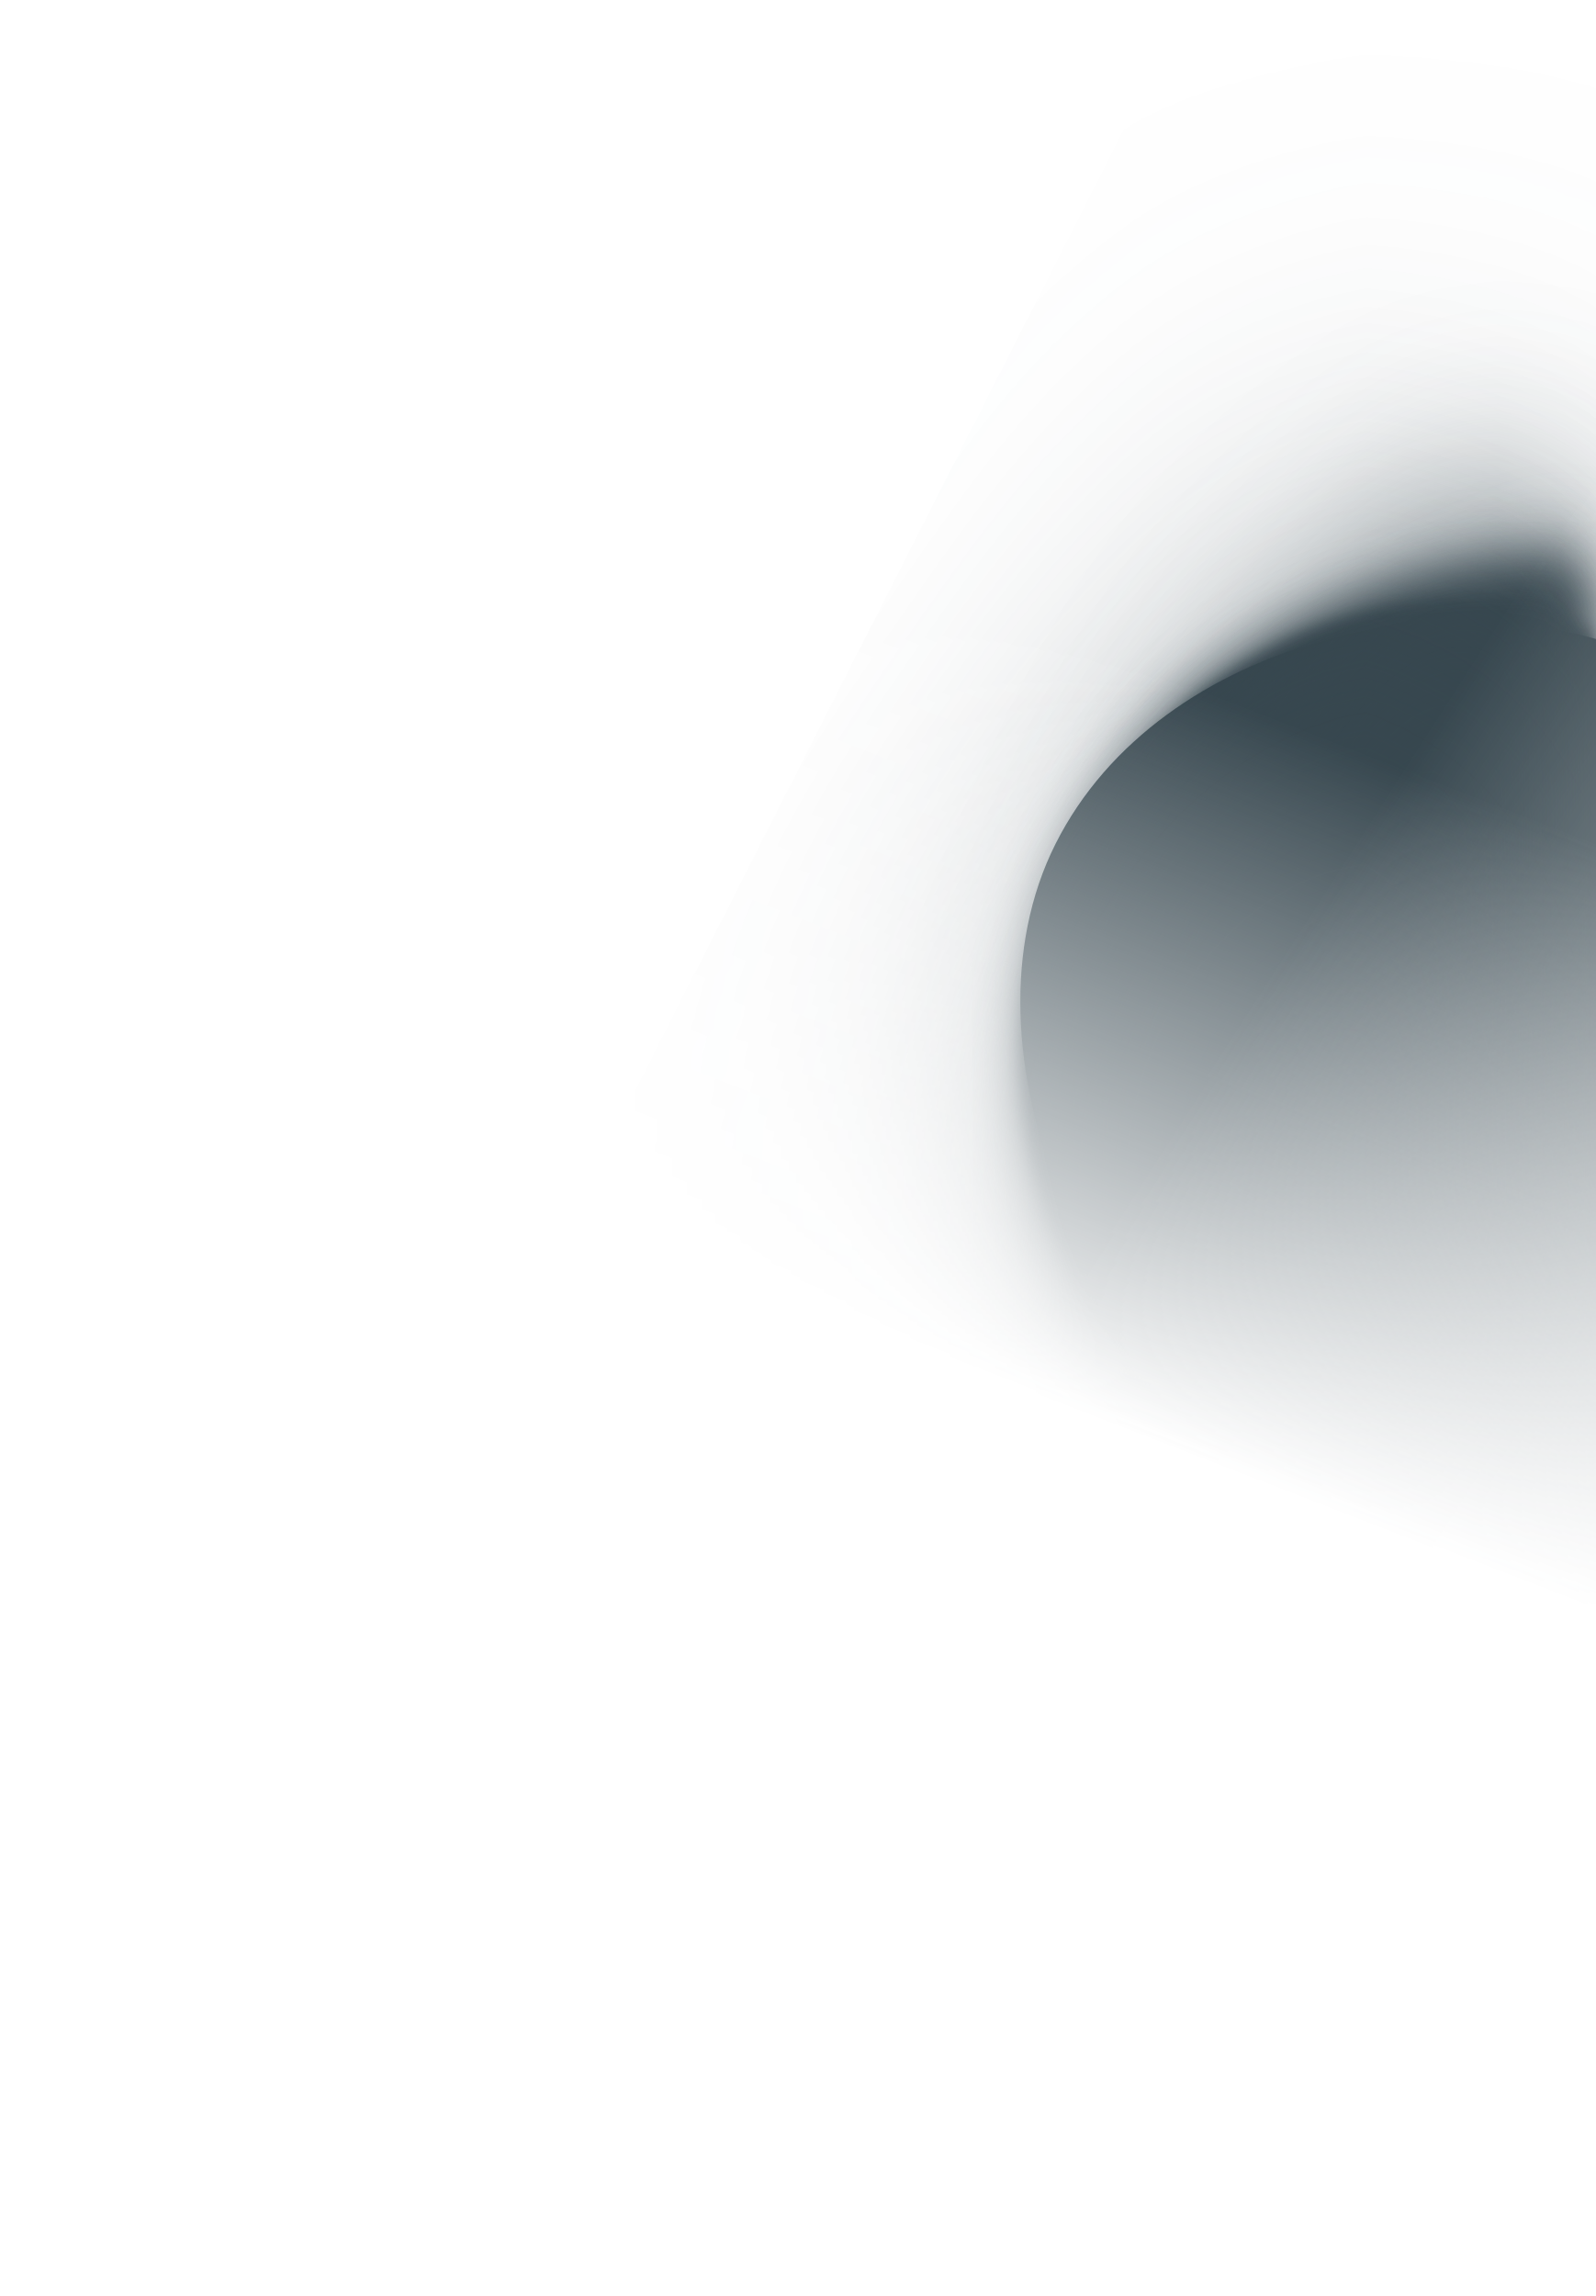
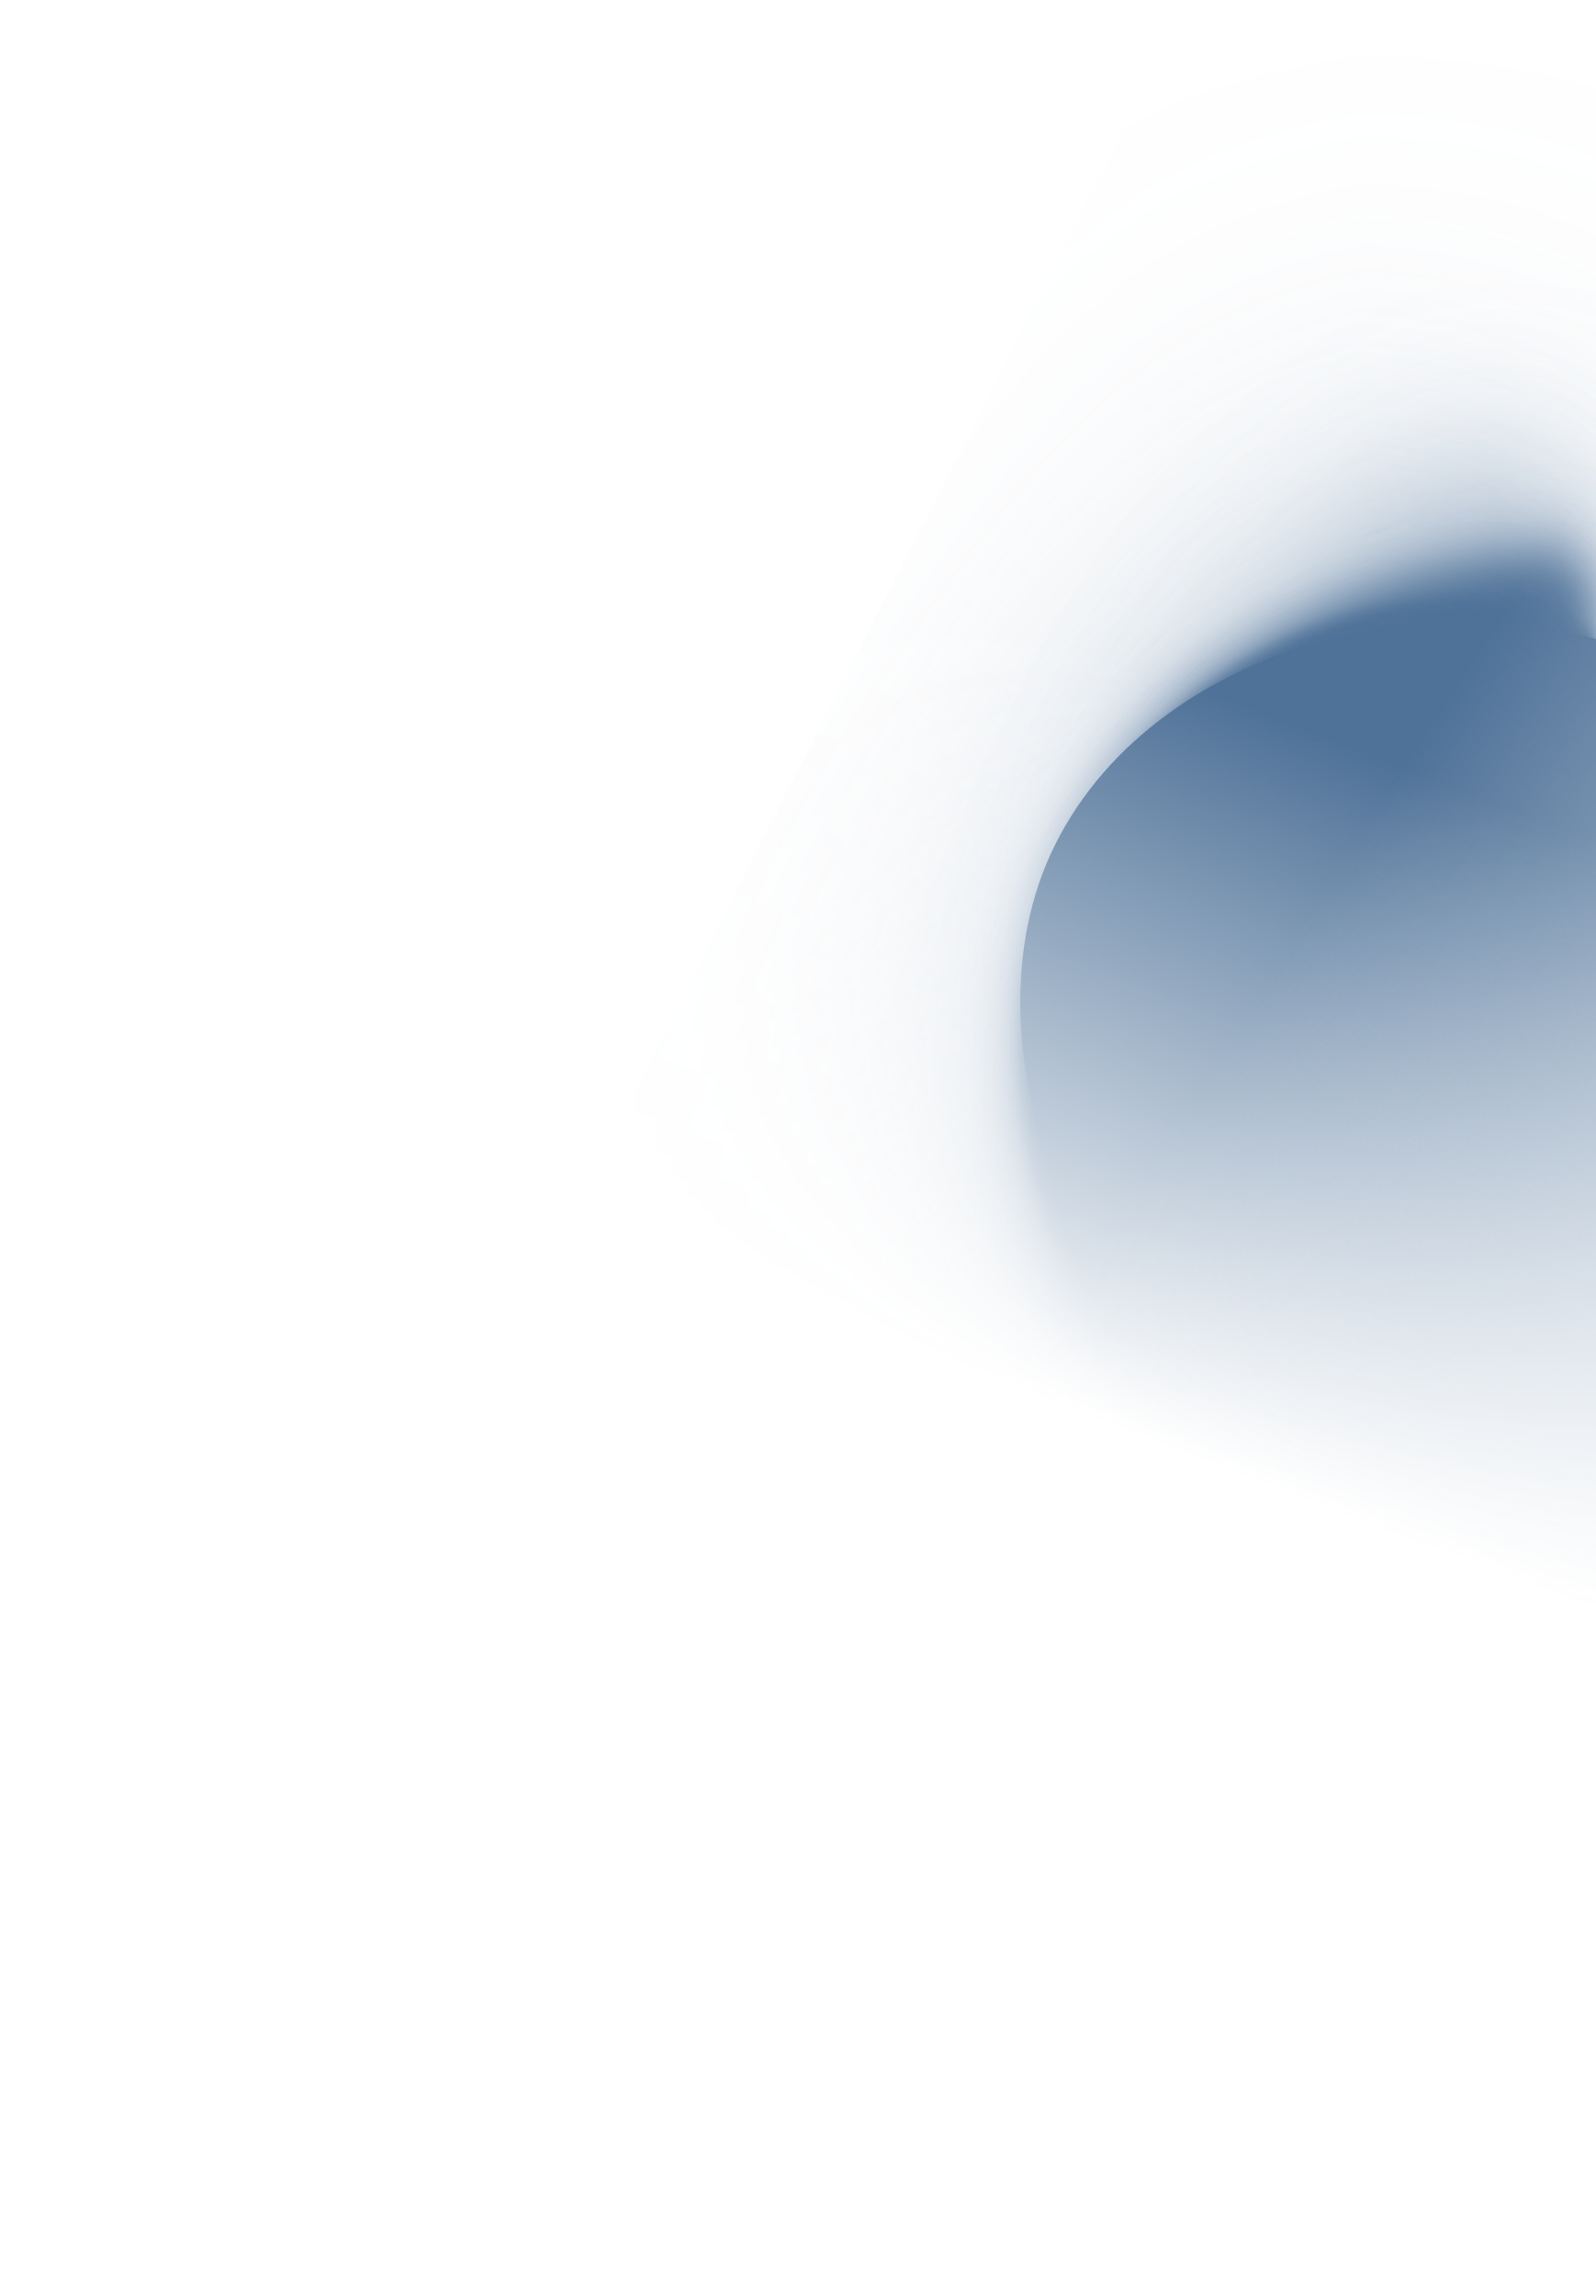
<svg xmlns="http://www.w3.org/2000/svg" width="1370" height="1971" viewBox="0 0 1370 1971" fill="none">
  <mask id="mask0_1015_1057" style="mask-type:alpha" maskUnits="userSpaceOnUse" x="247" y="-318" width="1895" height="2137">
    <path d="M2141.44 113.346L955.814 -317.909L323.757 706.711L247.798 1036.02L796.472 1736.43L1355.27 1818.96L1812.19 911.042L2141.44 113.346Z" fill="url(#paint0_linear_1015_1057)" />
  </mask>
  <g mask="url(#mask0_1015_1057)">
    <mask id="mask1_1015_1057" style="mask-type:alpha" maskUnits="userSpaceOnUse" x="400" y="-398" width="2039" height="2263">
      <path d="M1577.69 1864.72C1055.75 1610.64 427.333 1231.66 400.489 1220.7L1223.38 -397.154L2438.36 79.747L1577.69 1864.72Z" fill="url(#paint1_linear_1015_1057)" />
    </mask>
    <g mask="url(#mask1_1015_1057)">
-       <path d="M906.302 724.261C995.673 546.677 1257.87 488.117 1425.56 569.474C1593.26 650.832 1777.15 829.485 1681.26 1020.02C1633.74 1114.44 1688.15 1283.46 1548.19 1355.12C1405.71 1428.07 1190.06 1291.15 1105.47 1250.11C937.771 1168.75 816.93 901.846 906.302 724.261Z" fill="#37474F" />
+       <path d="M906.302 724.261C995.673 546.677 1257.87 488.117 1425.56 569.474C1593.26 650.832 1777.15 829.485 1681.26 1020.02C1633.74 1114.44 1688.15 1283.46 1548.19 1355.12C1405.71 1428.07 1190.06 1291.15 1105.47 1250.11C937.771 1168.75 816.93 901.846 906.302 724.261Z" fill="#4F7298" />
      <g filter="url(#filter0_f_1015_1057)">
-         <path d="M919.594 733.356C1015.44 542.902 1229.26 477.051 1359.45 540.214C1489.65 603.377 1624.34 758.125 1528.49 948.58C1480.99 1042.96 1513.74 1201.42 1392.47 1282.1C1269.03 1364.22 1104.52 1252.12 1038.85 1220.26C908.655 1157.1 823.745 923.811 919.594 733.356Z" fill="#37474F" />
+         <path d="M919.594 733.356C1015.44 542.902 1229.26 477.051 1359.45 540.214C1489.65 603.377 1624.34 758.125 1528.49 948.58C1480.99 1042.96 1513.74 1201.42 1392.47 1282.1C1269.03 1364.22 1104.52 1252.12 1038.85 1220.26C908.655 1157.1 823.745 923.811 919.594 733.356Z" fill="#4F7298" />
      </g>
      <g filter="url(#filter1_f_1015_1057)">
-         <path d="M922.496 727.592C1029.92 514.129 1286.12 448.354 1446.88 526.347C1607.65 604.34 1778.08 787.23 1670.66 1000.69C1617.42 1106.47 1679.4 1296.34 1536.1 1383.18C1390.22 1471.58 1172.01 1329.52 1090.91 1290.18C930.148 1212.18 815.068 941.055 922.496 727.592Z" fill="#37474F" />
+         <path d="M922.496 727.592C1029.92 514.129 1286.12 448.354 1446.88 526.347C1607.65 604.34 1778.08 787.23 1670.66 1000.69C1617.42 1106.47 1679.4 1296.34 1536.1 1383.18C1390.22 1471.58 1172.01 1329.52 1090.91 1290.18C930.148 1212.18 815.068 941.055 922.496 727.592Z" fill="#4F7298" />
      </g>
      <g filter="url(#filter2_f_1015_1057)">
-         <path d="M987.446 728.348C1163.67 485.946 1504.03 379.465 1712.02 480.372C1920.01 581.278 2077.54 824.129 1948.71 1080.14C1884.86 1207 2029.47 1480.06 1850.04 1580.54C1667.39 1682.82 1295.16 1483.32 1190.24 1432.42C982.253 1331.51 783.298 1009.16 987.446 728.348Z" fill="#37474F" />
+         <path d="M987.446 728.348C1163.67 485.946 1504.03 379.465 1712.02 480.372C1920.01 581.278 2077.54 824.129 1948.71 1080.14C1884.86 1207 2029.47 1480.06 1850.04 1580.54C1667.39 1682.82 1295.16 1483.32 1190.24 1432.42C982.253 1331.51 783.298 1009.16 987.446 728.348Z" fill="#4F7298" />
      </g>
      <g filter="url(#filter3_f_1015_1057)">
-         <path d="M1074.9 684.889C1213.63 409.237 1610.94 282.252 1814.29 380.908C2017.65 479.565 2165 730.249 2026.27 1005.9C1957.53 1142.5 1951.67 1346.01 1768.73 1459.17C1582.5 1574.36 1120.3 1450.36 1017.72 1400.59C814.365 1301.94 936.176 960.541 1074.9 684.889Z" fill="#37474F" />
+         <path d="M1074.9 684.889C1213.63 409.237 1610.94 282.252 1814.29 380.908C2017.65 479.565 2165 730.249 2026.27 1005.9C1957.53 1142.5 1951.67 1346.01 1768.73 1459.17C1582.5 1574.36 1120.3 1450.36 1017.72 1400.59C814.365 1301.94 936.176 960.541 1074.9 684.889Z" fill="#4F7298" />
      </g>
      <g filter="url(#filter4_f_1015_1057)">
-         <path d="M1219.97 597.297C1363.33 312.436 1760.84 200.175 1968.83 301.081C2176.82 401.987 2326.76 659.915 2183.4 944.776C2112.36 1085.94 1724.9 1160.2 1536.92 1277.66C1345.57 1397.24 1081.43 1220.79 976.51 1169.89C768.52 1068.98 1076.61 882.157 1219.97 597.297Z" fill="#37474F" />
+         <path d="M1219.97 597.297C1363.33 312.436 1760.84 200.175 1968.83 301.081C2176.82 401.987 2326.76 659.915 2183.4 944.776C2112.36 1085.94 1724.9 1160.2 1536.92 1277.66C1345.57 1397.24 1081.43 1220.79 976.51 1169.89C768.52 1068.98 1076.61 882.157 1219.97 597.297Z" fill="#4F7298" />
      </g>
    </g>
  </g>
  <defs>
    <filter id="filter0_f_1015_1057" x="865.307" y="503.787" width="708.783" height="820.973" filterUnits="userSpaceOnUse" color-interpolation-filters="sRGB">
      <feFlood flood-opacity="0" result="BackgroundImageFix" />
      <feBlend mode="normal" in="SourceGraphic" in2="BackgroundImageFix" result="shape" />
      <feGaussianBlur stdDeviation="6.585" result="effect1_foregroundBlur_1015_1057" />
    </filter>
    <filter id="filter1_f_1015_1057" x="834.568" y="448.598" width="915.803" height="1009.15" filterUnits="userSpaceOnUse" color-interpolation-filters="sRGB">
      <feFlood flood-opacity="0" result="BackgroundImageFix" />
      <feBlend mode="normal" in="SourceGraphic" in2="BackgroundImageFix" result="shape" />
      <feGaussianBlur stdDeviation="23.047" result="effect1_foregroundBlur_1015_1057" />
    </filter>
    <filter id="filter2_f_1015_1057" x="836.049" y="376.601" width="1225.13" height="1298.54" filterUnits="userSpaceOnUse" color-interpolation-filters="sRGB">
      <feFlood flood-opacity="0" result="BackgroundImageFix" />
      <feBlend mode="normal" in="SourceGraphic" in2="BackgroundImageFix" result="shape" />
      <feGaussianBlur stdDeviation="32.924" result="effect1_foregroundBlur_1015_1057" />
    </filter>
    <filter id="filter3_f_1015_1057" x="732.05" y="169.914" width="1526.35" height="1514.6" filterUnits="userSpaceOnUse" color-interpolation-filters="sRGB">
      <feFlood flood-opacity="0" result="BackgroundImageFix" />
      <feBlend mode="normal" in="SourceGraphic" in2="BackgroundImageFix" result="shape" />
      <feGaussianBlur stdDeviation="88.895" result="effect1_foregroundBlur_1015_1057" />
    </filter>
    <filter id="filter4_f_1015_1057" x="465.341" y="-176.484" width="2215.87" height="1936.11" filterUnits="userSpaceOnUse" color-interpolation-filters="sRGB">
      <feFlood flood-opacity="0" result="BackgroundImageFix" />
      <feBlend mode="normal" in="SourceGraphic" in2="BackgroundImageFix" result="shape" />
      <feGaussianBlur stdDeviation="220.592" result="effect1_foregroundBlur_1015_1057" />
    </filter>
    <linearGradient id="paint0_linear_1015_1057" x1="1034.4" y1="593.141" x2="797.846" y2="1201.7" gradientUnits="userSpaceOnUse">
      <stop stop-color="#C4C4C4" />
      <stop offset="0.943" stop-color="#C4C4C4" stop-opacity="0" />
    </linearGradient>
    <linearGradient id="paint1_linear_1015_1057" x1="1100.7" y1="821.663" x2="1744.03" y2="1235.67" gradientUnits="userSpaceOnUse">
      <stop stop-color="#C4C4C4" />
      <stop offset="1" stop-color="#C4C4C4" stop-opacity="0" />
    </linearGradient>
  </defs>
</svg>
